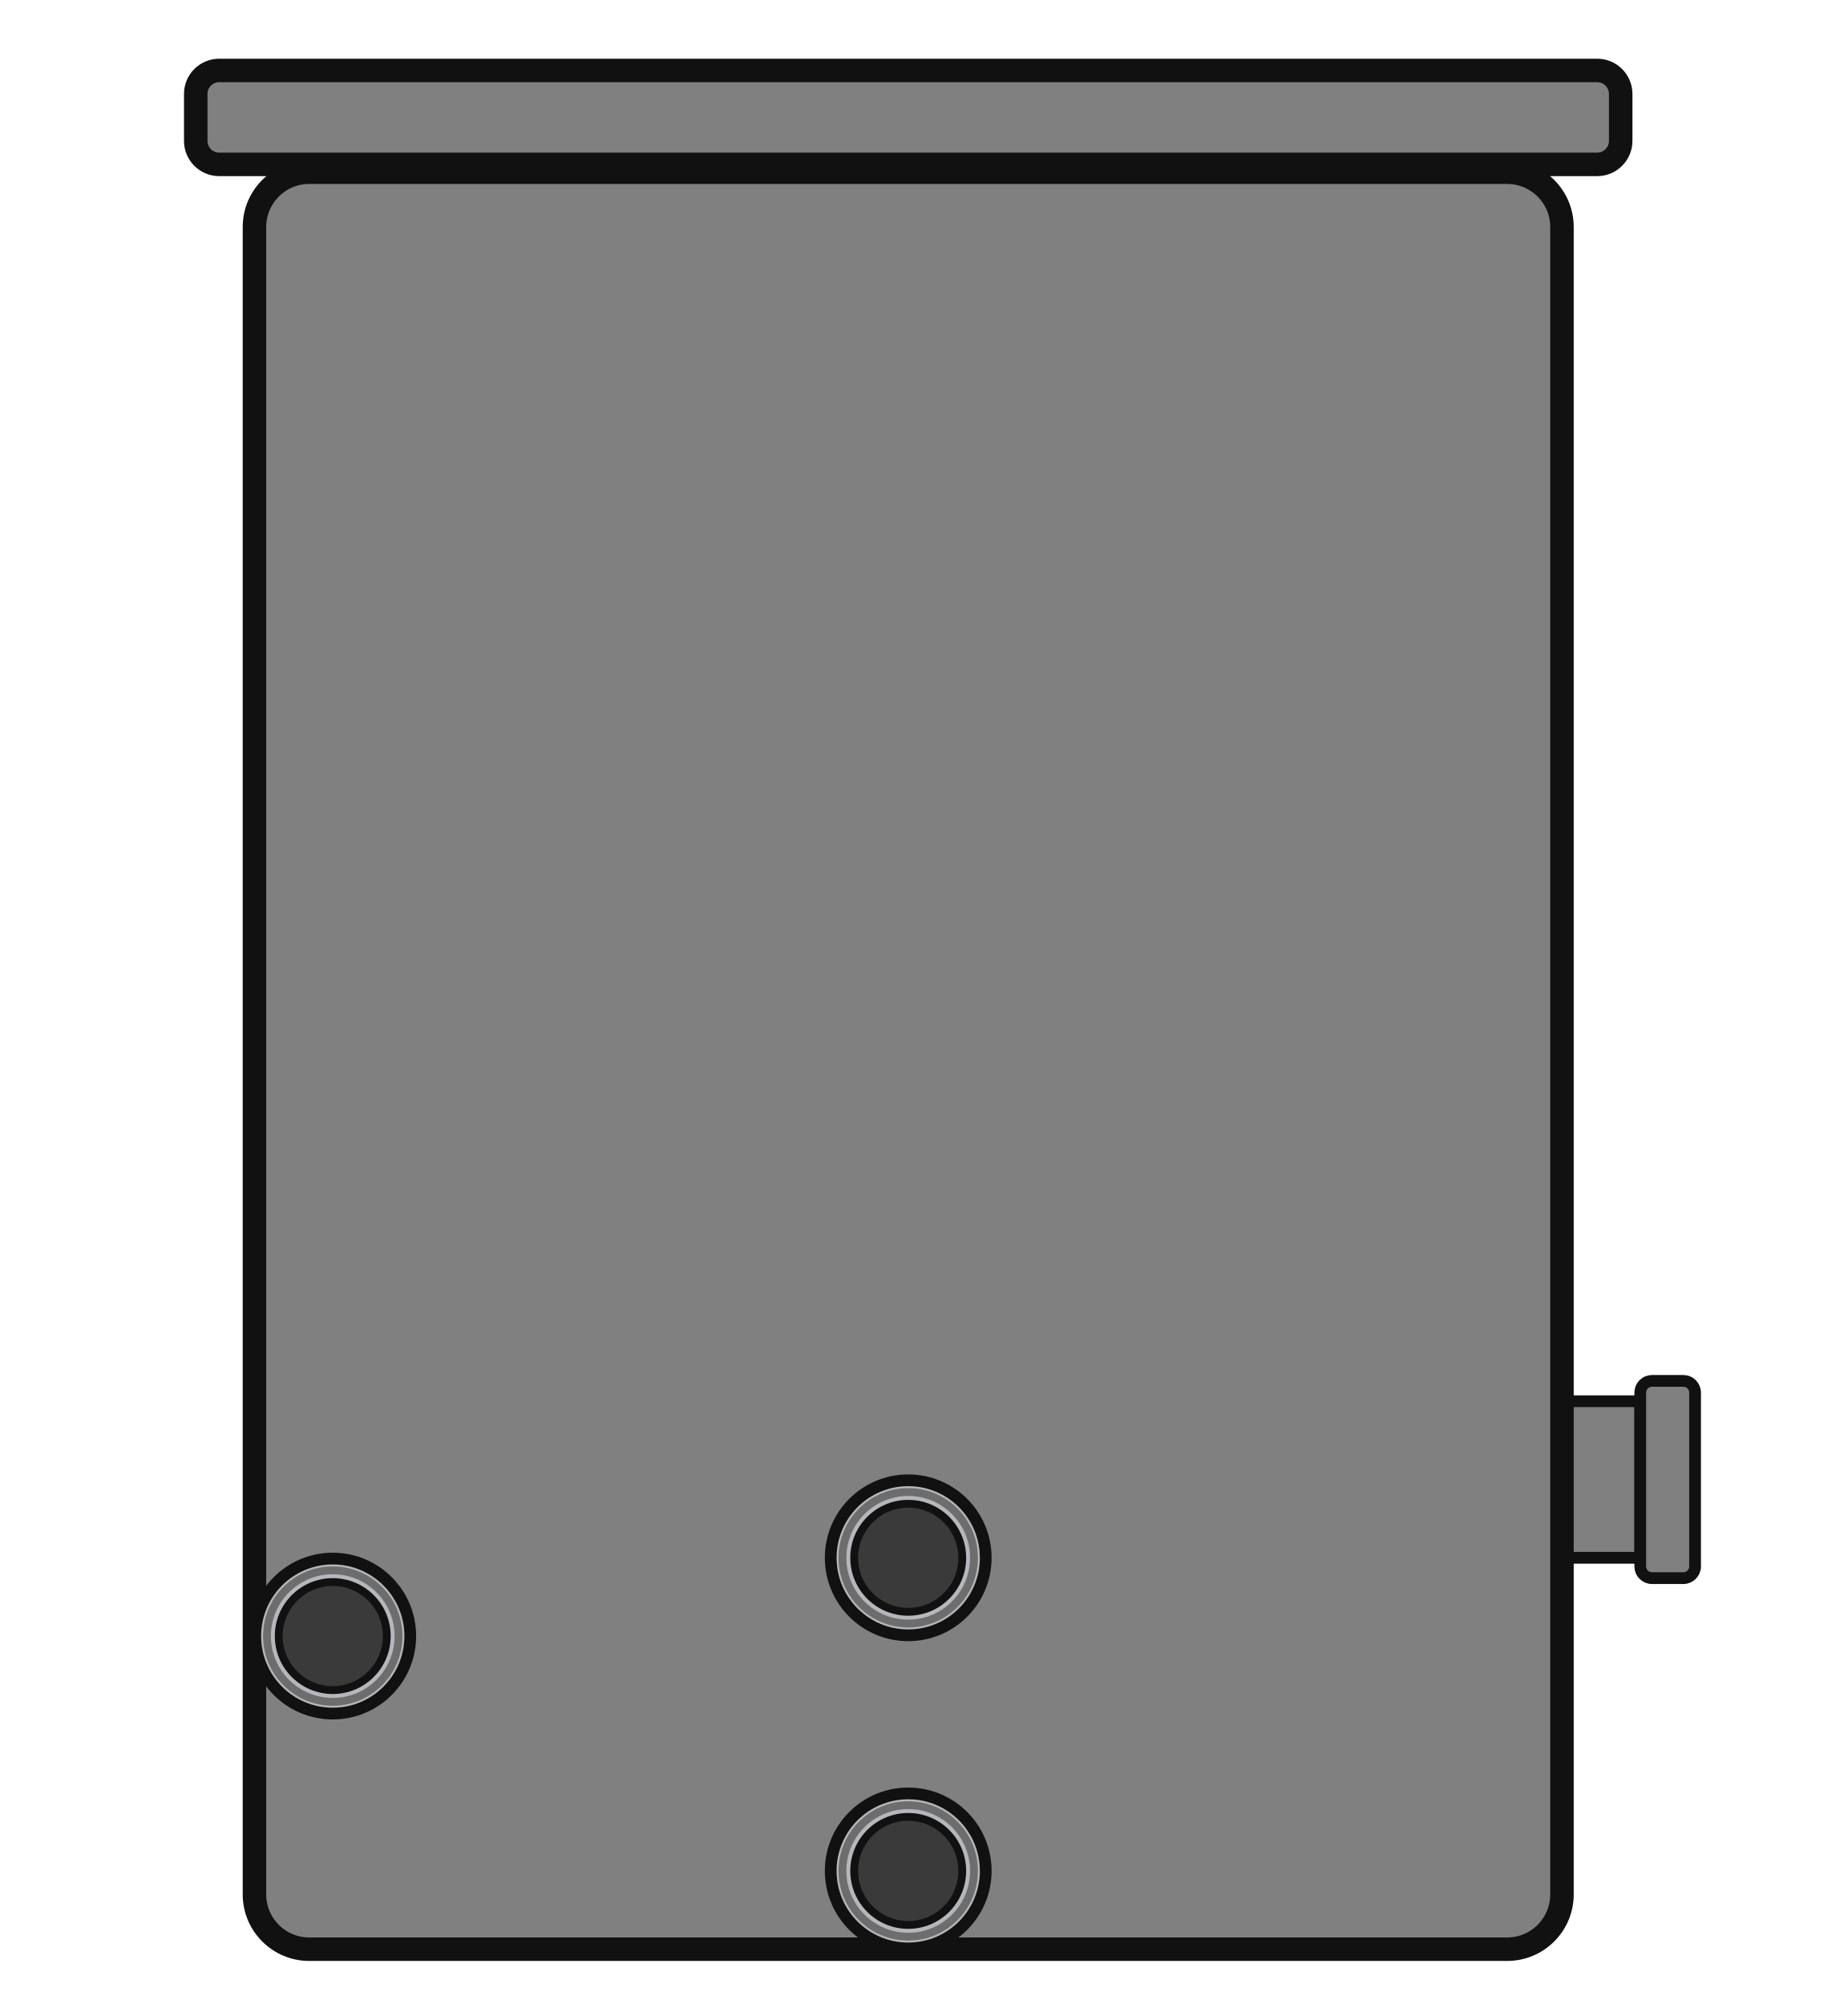
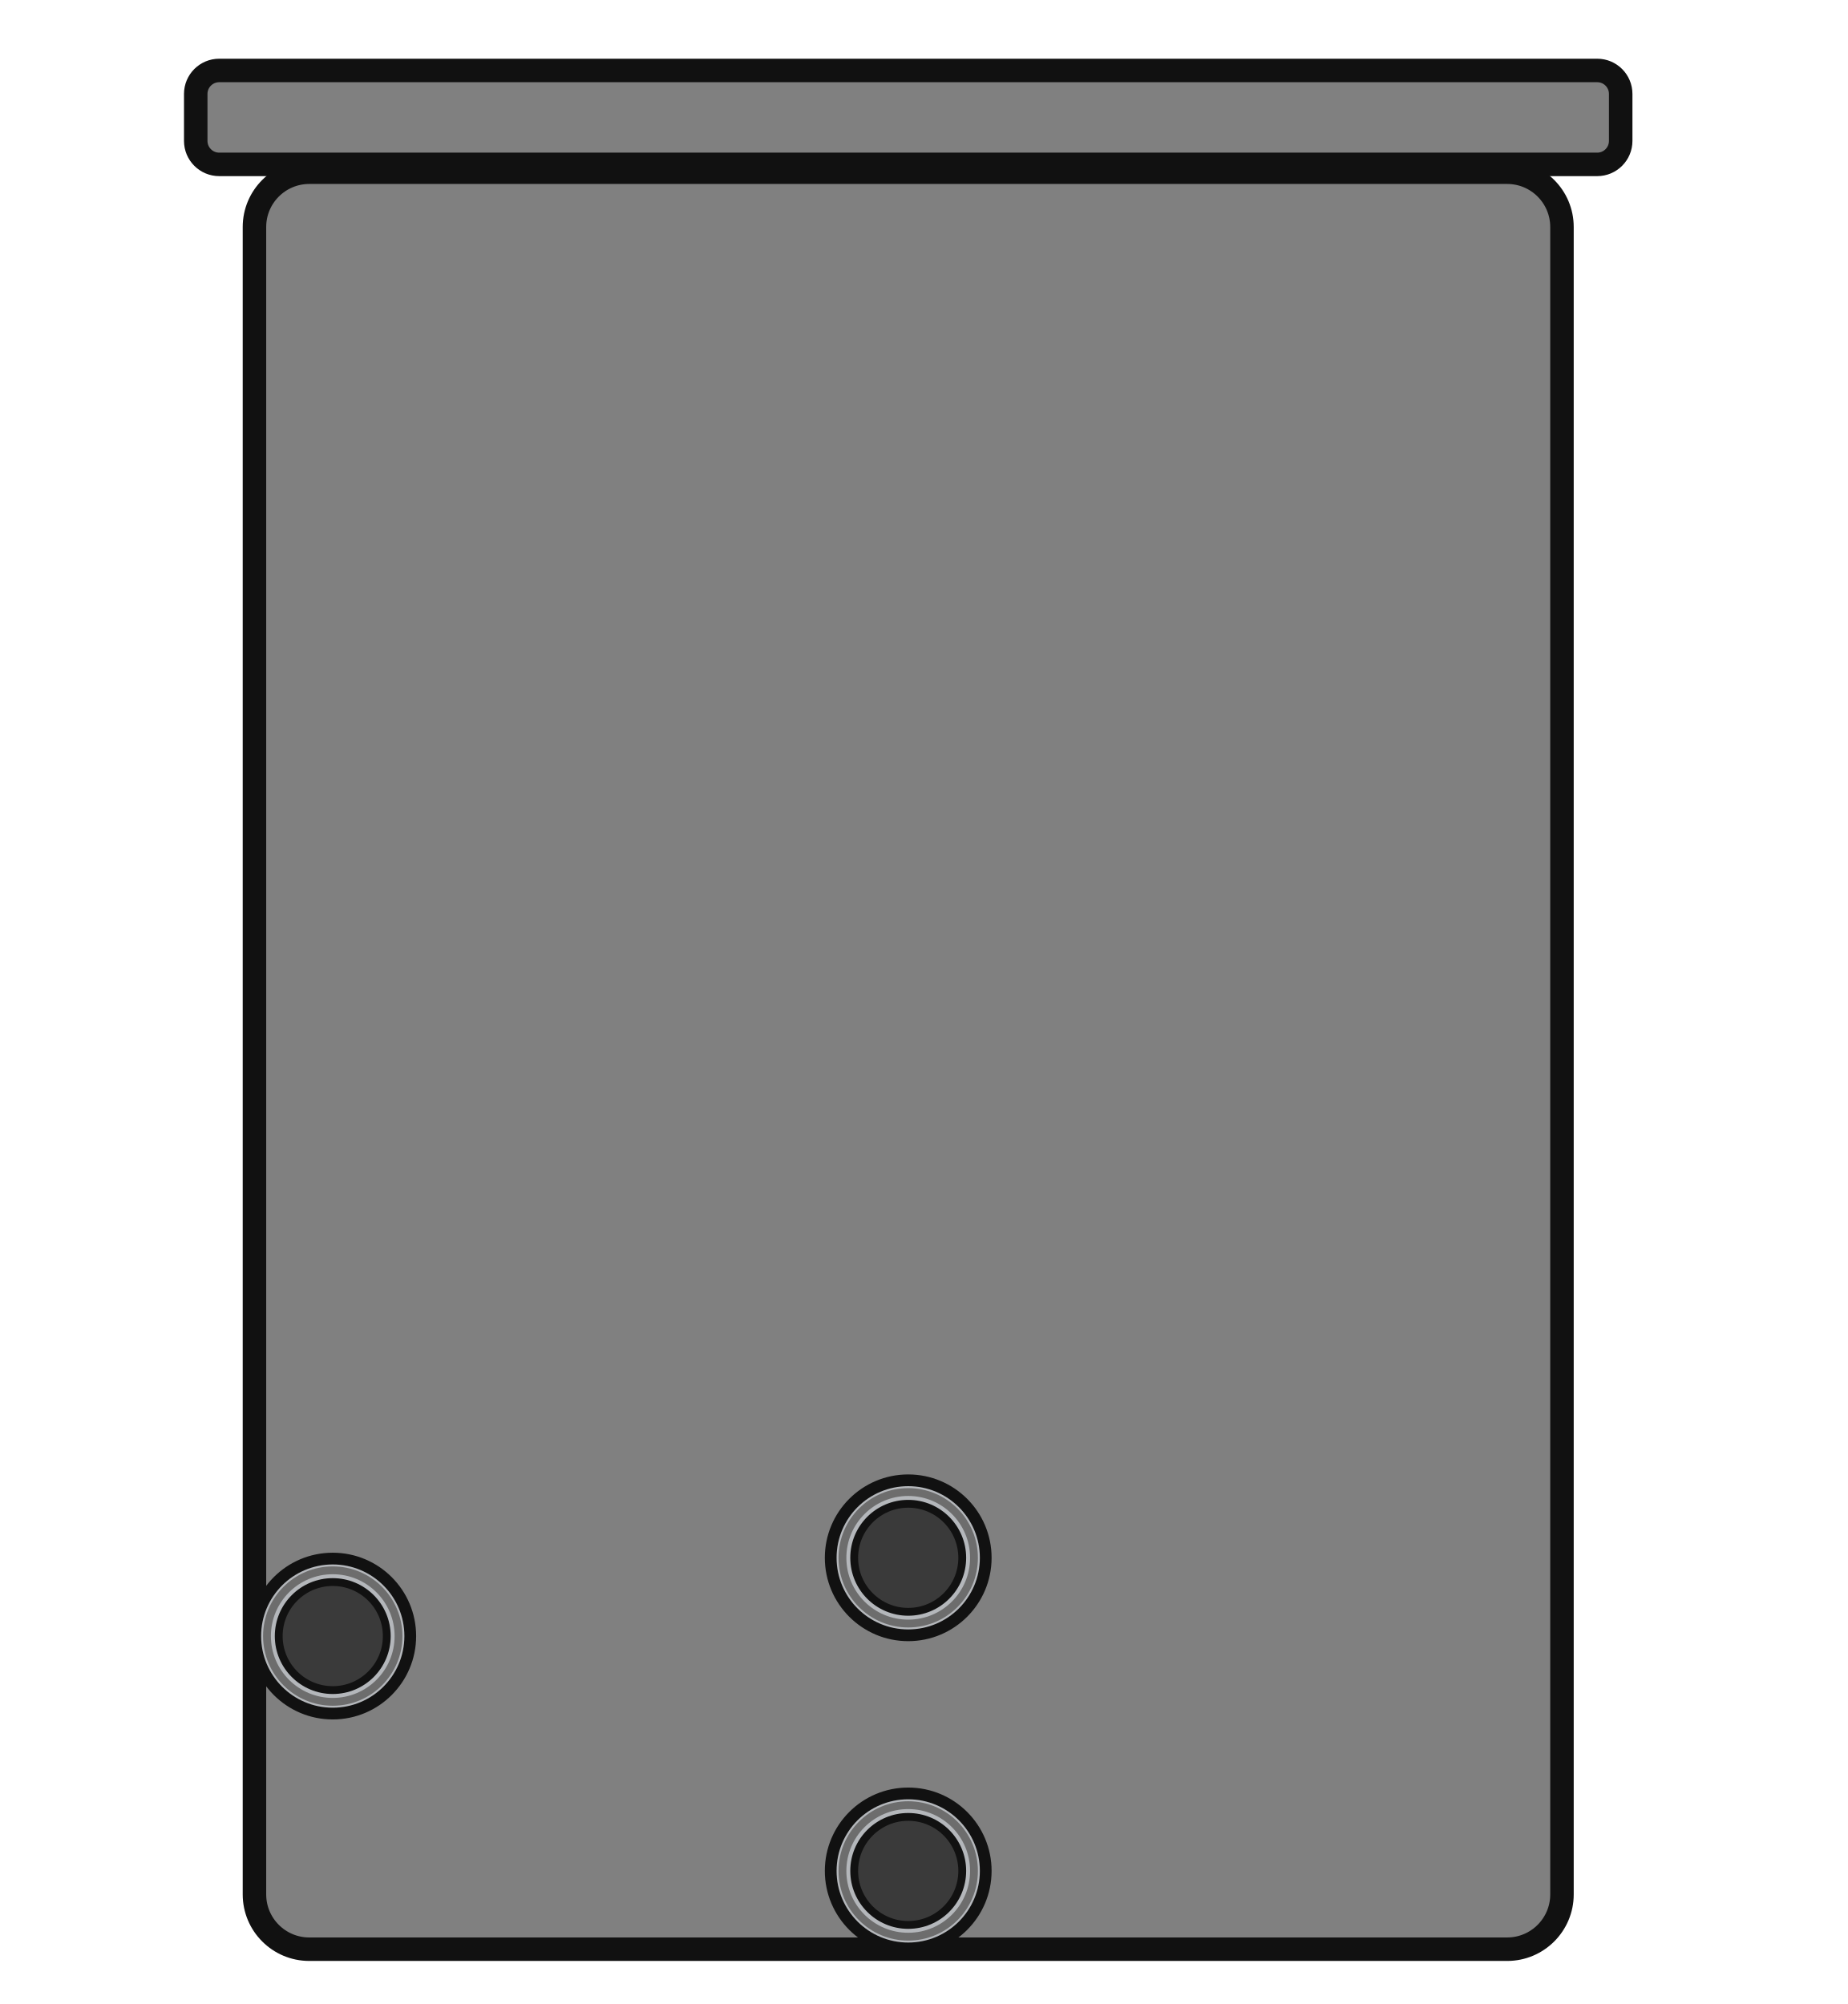
<svg xmlns="http://www.w3.org/2000/svg" viewBox="-20 0 236 256">
-   <g stroke="#111" stroke-width="1.5">
-     <rect x="179" y="179" width="10.5" height="20" fill="#808080" />
-     <rect x="189.5" y="176.4" width="7" height="25.2" rx="1.5" fill="#808080" />
-   </g>
  <rect x="5" y="9" width="182" height="12" rx="3" fill="#808080" stroke="#111" stroke-width="3" />
  <rect x="12.5" y="22" width="167" height="227" rx="7" fill="#808080" stroke="#111" stroke-width="3" />
  <g stroke="#111">
    <circle cx="96" cy="239" r="9.9" fill="#b4b7bb" stroke-width="1.5" />
    <circle cx="96" cy="239" r="8.4" fill="none" stroke="#6d6d6d" stroke-width="1" />
    <circle cx="96" cy="239" r="6.9" fill="#3a3a3a" stroke-width="1" />
  </g>
  <g stroke="#111">
    <circle cx="96" cy="199" r="9.9" fill="#b4b7bb" stroke-width="1.5" />
    <circle cx="96" cy="199" r="8.4" fill="none" stroke="#6d6d6d" stroke-width="1" />
    <circle cx="96" cy="199" r="6.9" fill="#3a3a3a" stroke-width="1" />
  </g>
  <g stroke="#111">
    <circle cx="22.5" cy="209" r="9.9" fill="#b4b7bb" stroke-width="1.5" />
    <circle cx="22.5" cy="209" r="8.4" fill="none" stroke="#6d6d6d" stroke-width="1" />
    <circle cx="22.5" cy="209" r="6.9" fill="#3a3a3a" stroke-width="1" />
  </g>
</svg>
